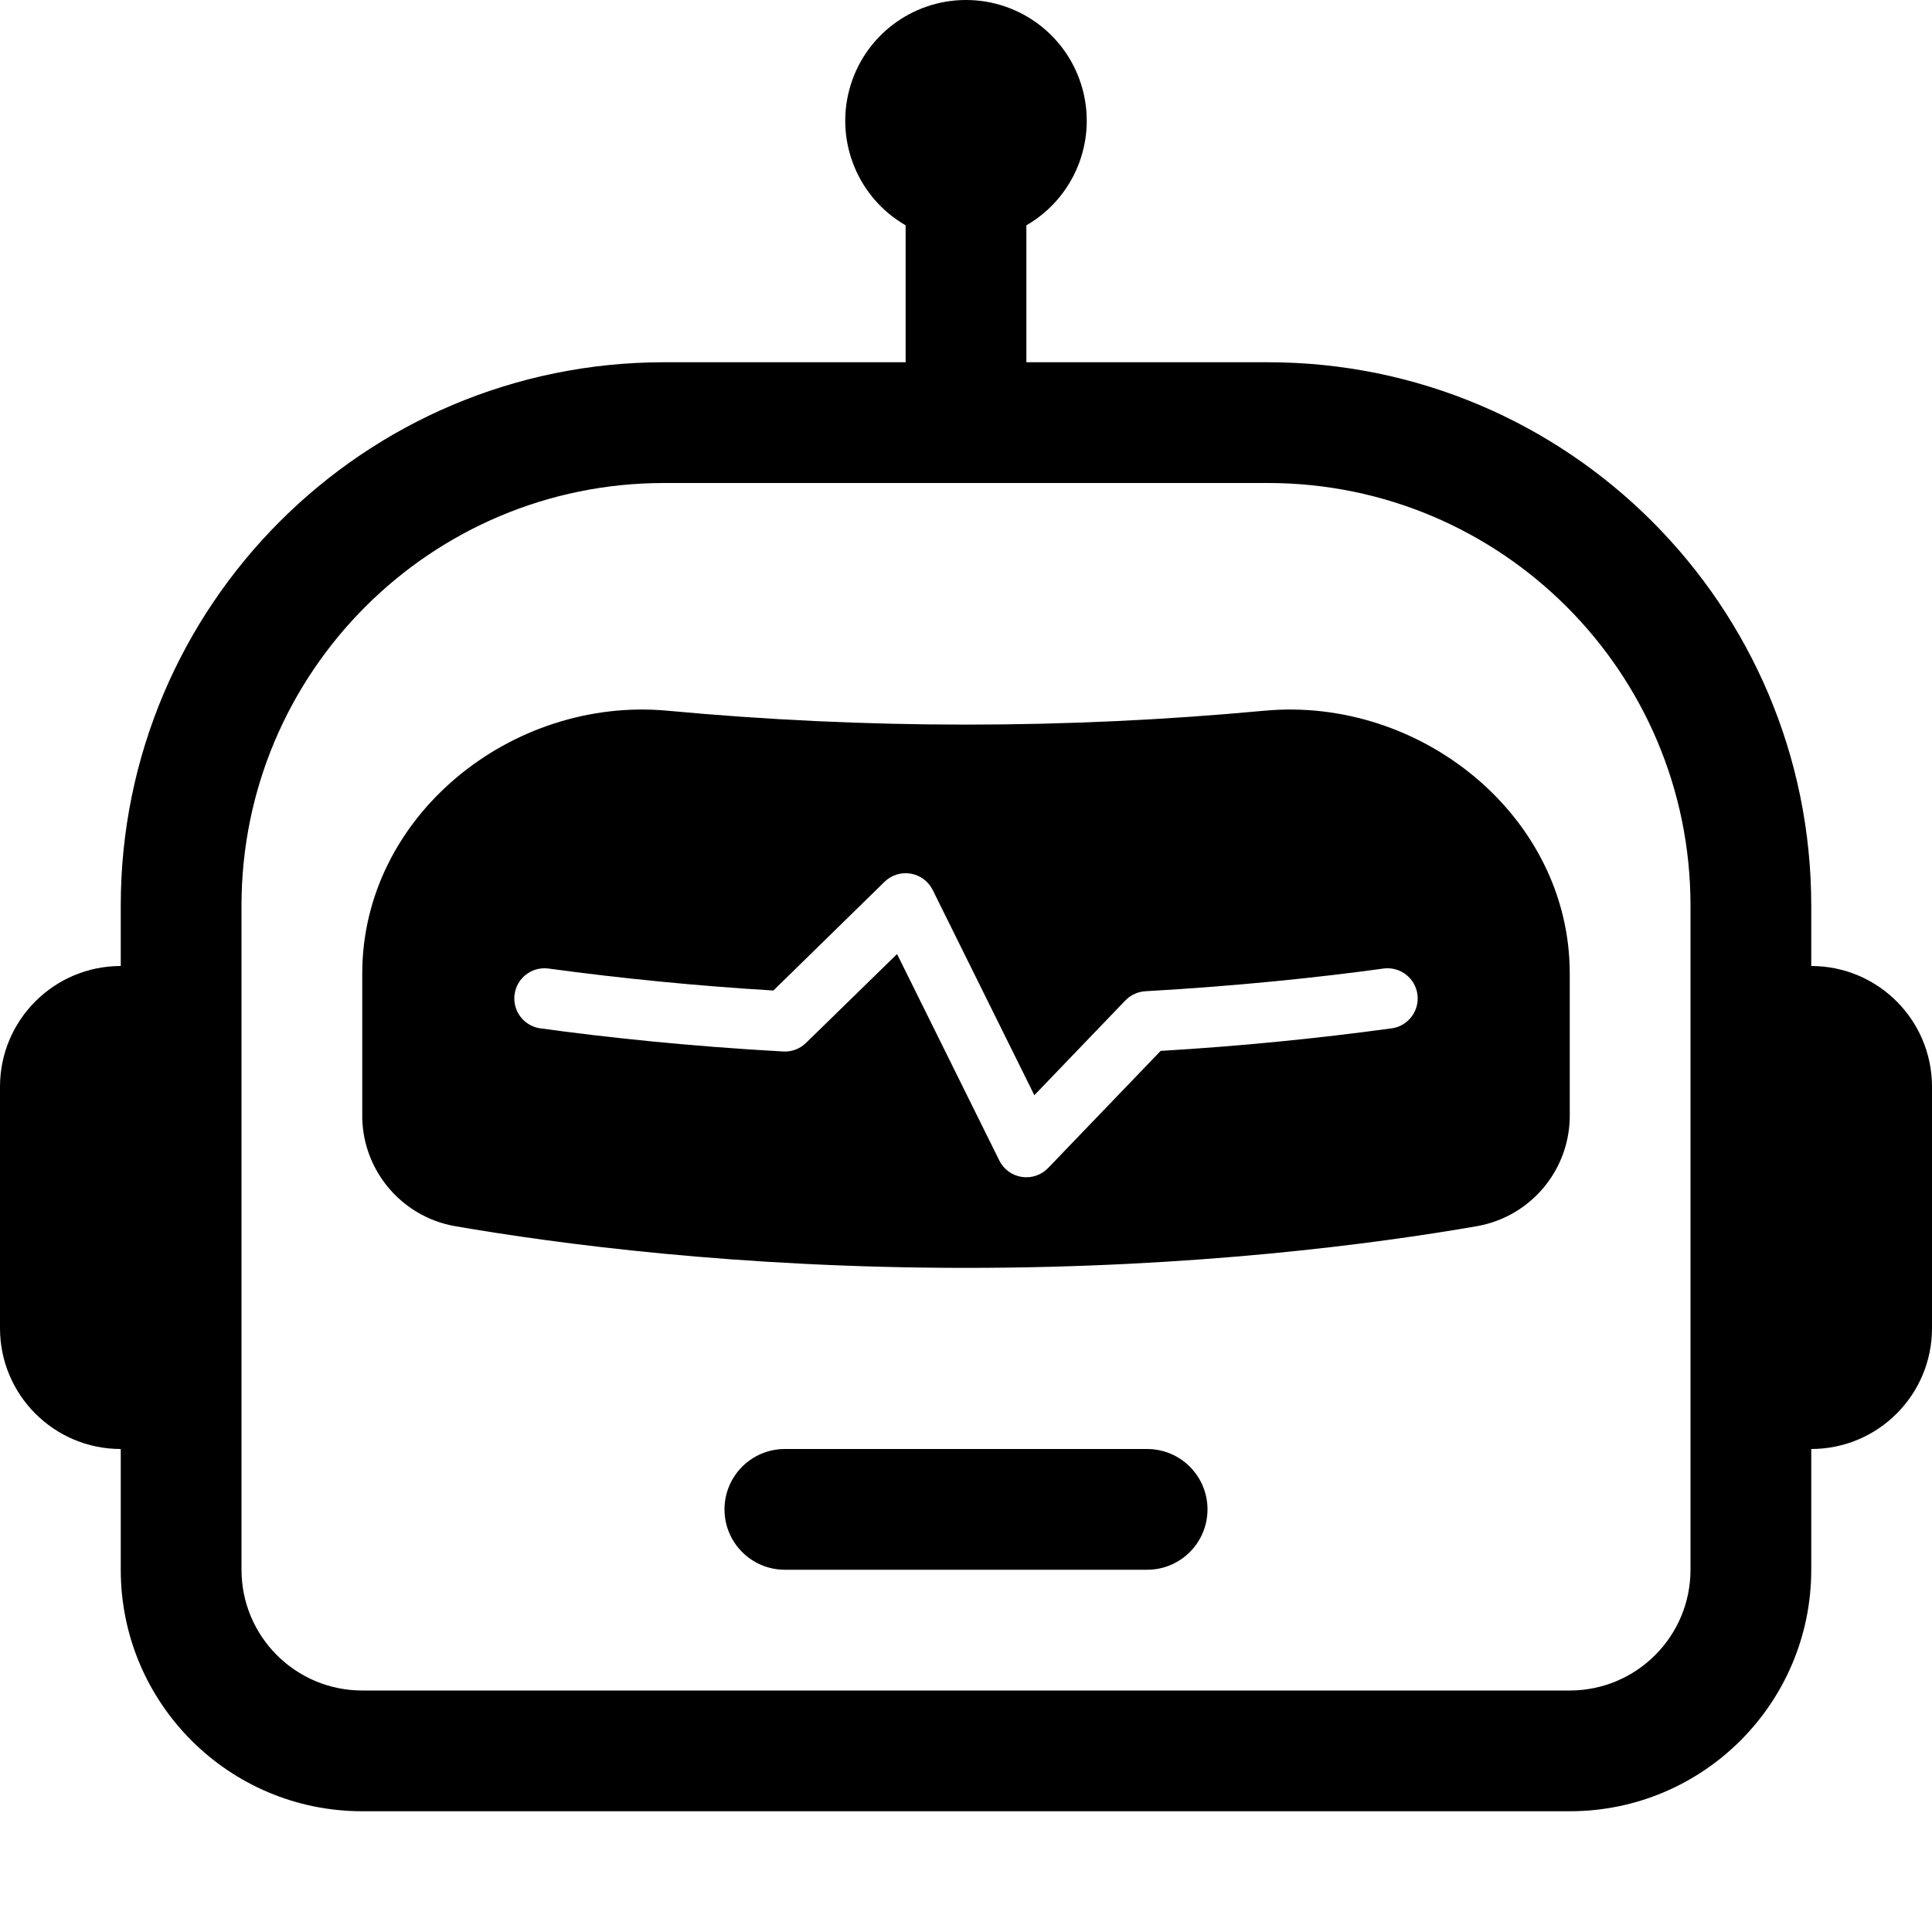
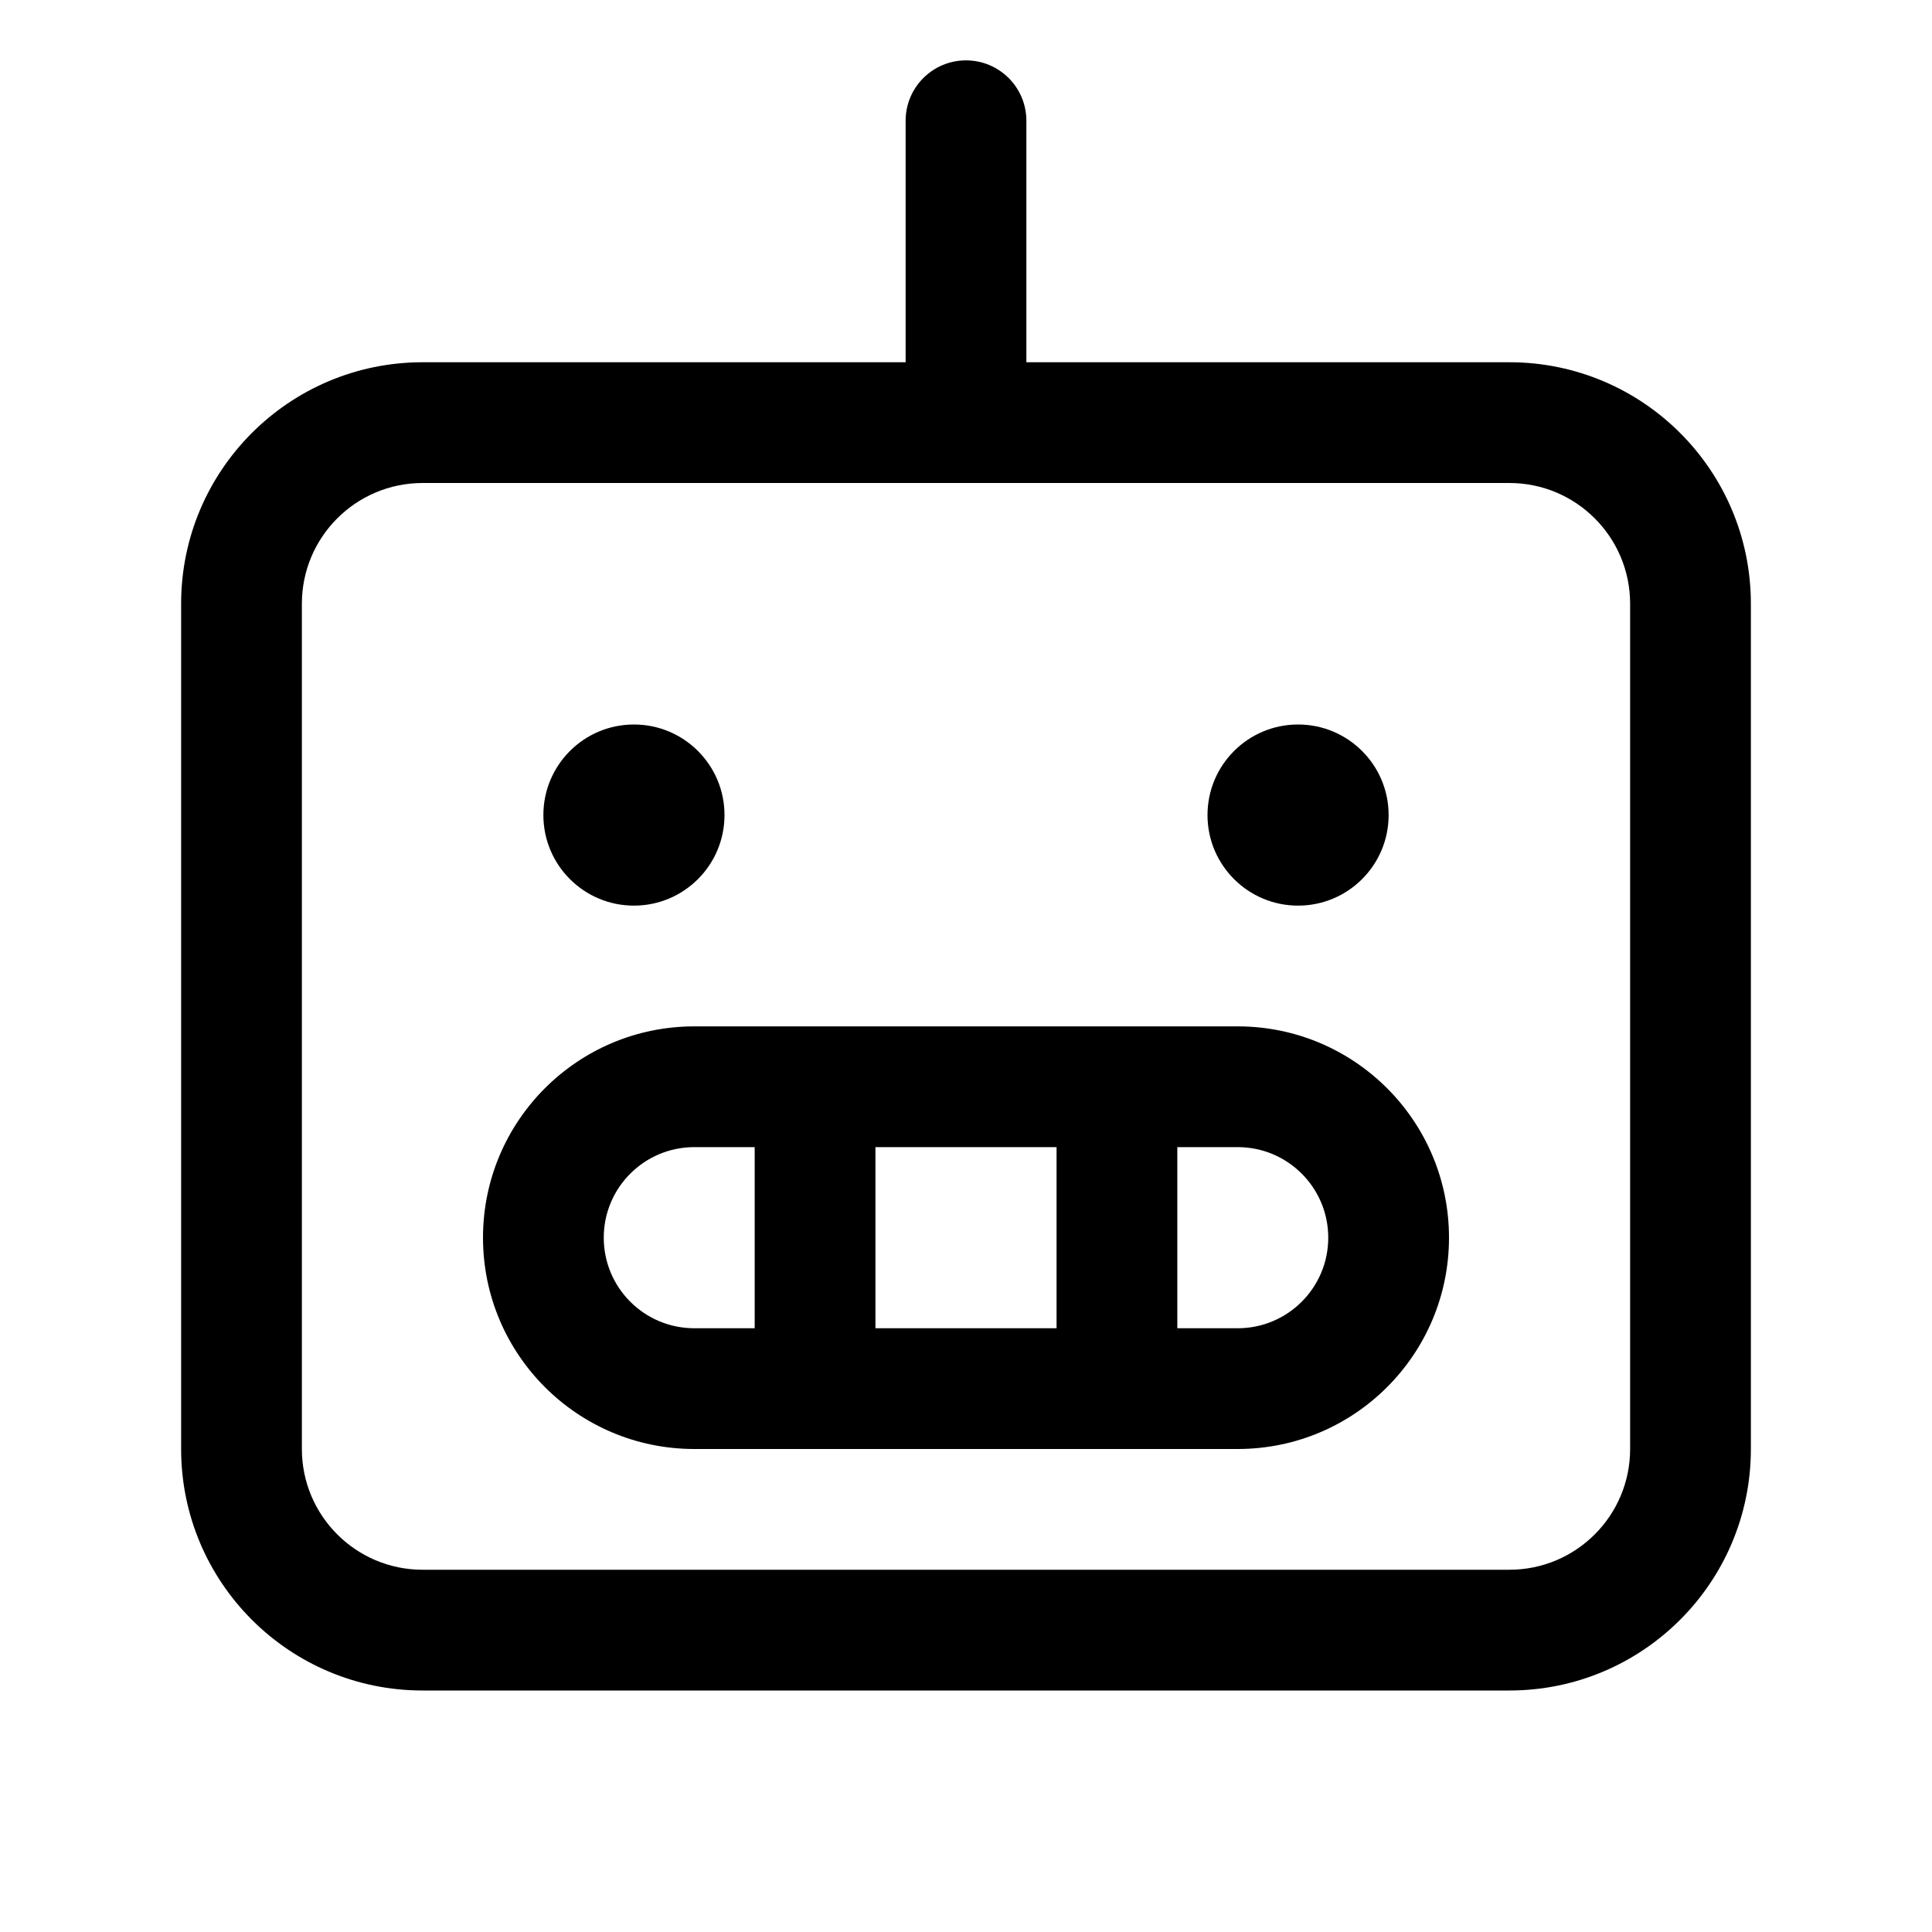
- <svg xmlns="http://www.w3.org/2000/svg" width="16" height="16" fill="currentColor" class="bi bi-robot" viewBox="0 0 16 16">
-   <path d="M6 12.5a.5.5 0 0 1 .5-.5h3a.5.5 0 0 1 0 1h-3a.5.5 0 0 1-.5-.5M3 8.062C3 6.76 4.235 5.765 5.53 5.886a26.6 26.6 0 0 0 4.94 0C11.765 5.765 13 6.76 13 8.062v1.157a.93.93 0 0 1-.765.935c-.845.147-2.34.346-4.235.346s-3.39-.2-4.235-.346A.93.93 0 0 1 3 9.219zm4.542-.827a.25.25 0 0 0-.217.068l-.92.9a25 25 0 0 1-1.871-.183.25.25 0 0 0-.068.495c.55.076 1.232.149 2.02.193a.25.25 0 0 0 .189-.071l.754-.736.847 1.71a.25.25 0 0 0 .404.062l.932-.97a25 25 0 0 0 1.922-.188.25.25 0 0 0-.068-.495c-.538.074-1.207.145-1.98.189a.25.25 0 0 0-.166.076l-.754.785-.842-1.7a.25.25 0 0 0-.182-.135" />
-   <path d="M8.5 1.866a1 1 0 1 0-1 0V3h-2A4.5 4.5 0 0 0 1 7.5V8a1 1 0 0 0-1 1v2a1 1 0 0 0 1 1v1a2 2 0 0 0 2 2h10a2 2 0 0 0 2-2v-1a1 1 0 0 0 1-1V9a1 1 0 0 0-1-1v-.5A4.5 4.5 0 0 0 10.5 3h-2zM14 7.5V13a1 1 0 0 1-1 1H3a1 1 0 0 1-1-1V7.5A3.5 3.5 0 0 1 5.5 4h5A3.5 3.5 0 0 1 14 7.5" />
+ <svg xmlns="http://www.w3.org/2000/svg" viewBox="0 0 256 256" fill="currentColor">
+   <path d="M200,48H136V16a8,8,0,0,0-16,0V48H56A32,32,0,0,0,24,80V192a32,32,0,0,0,32,32H200a32,32,0,0,0,32-32V80A32,32,0,0,0,200,48Zm16,144a16,16,0,0,1-16,16H56a16,16,0,0,1-16-16V80A16,16,0,0,1,56,64H200a16,16,0,0,1,16,16Zm-52-56H92a28,28,0,0,0,0,56h72a28,28,0,0,0,0-56Zm-24,16v24H116V152ZM80,164a12,12,0,0,1,12-12h8v24H92A12,12,0,0,1,80,164Zm84,12h-8V152h8a12,12,0,0,1,0,24ZM72,108a12,12,0,1,1,12,12A12,12,0,0,1,72,108Zm88,0a12,12,0,1,1,12,12A12,12,0,0,1,160,108Z" />
</svg>
